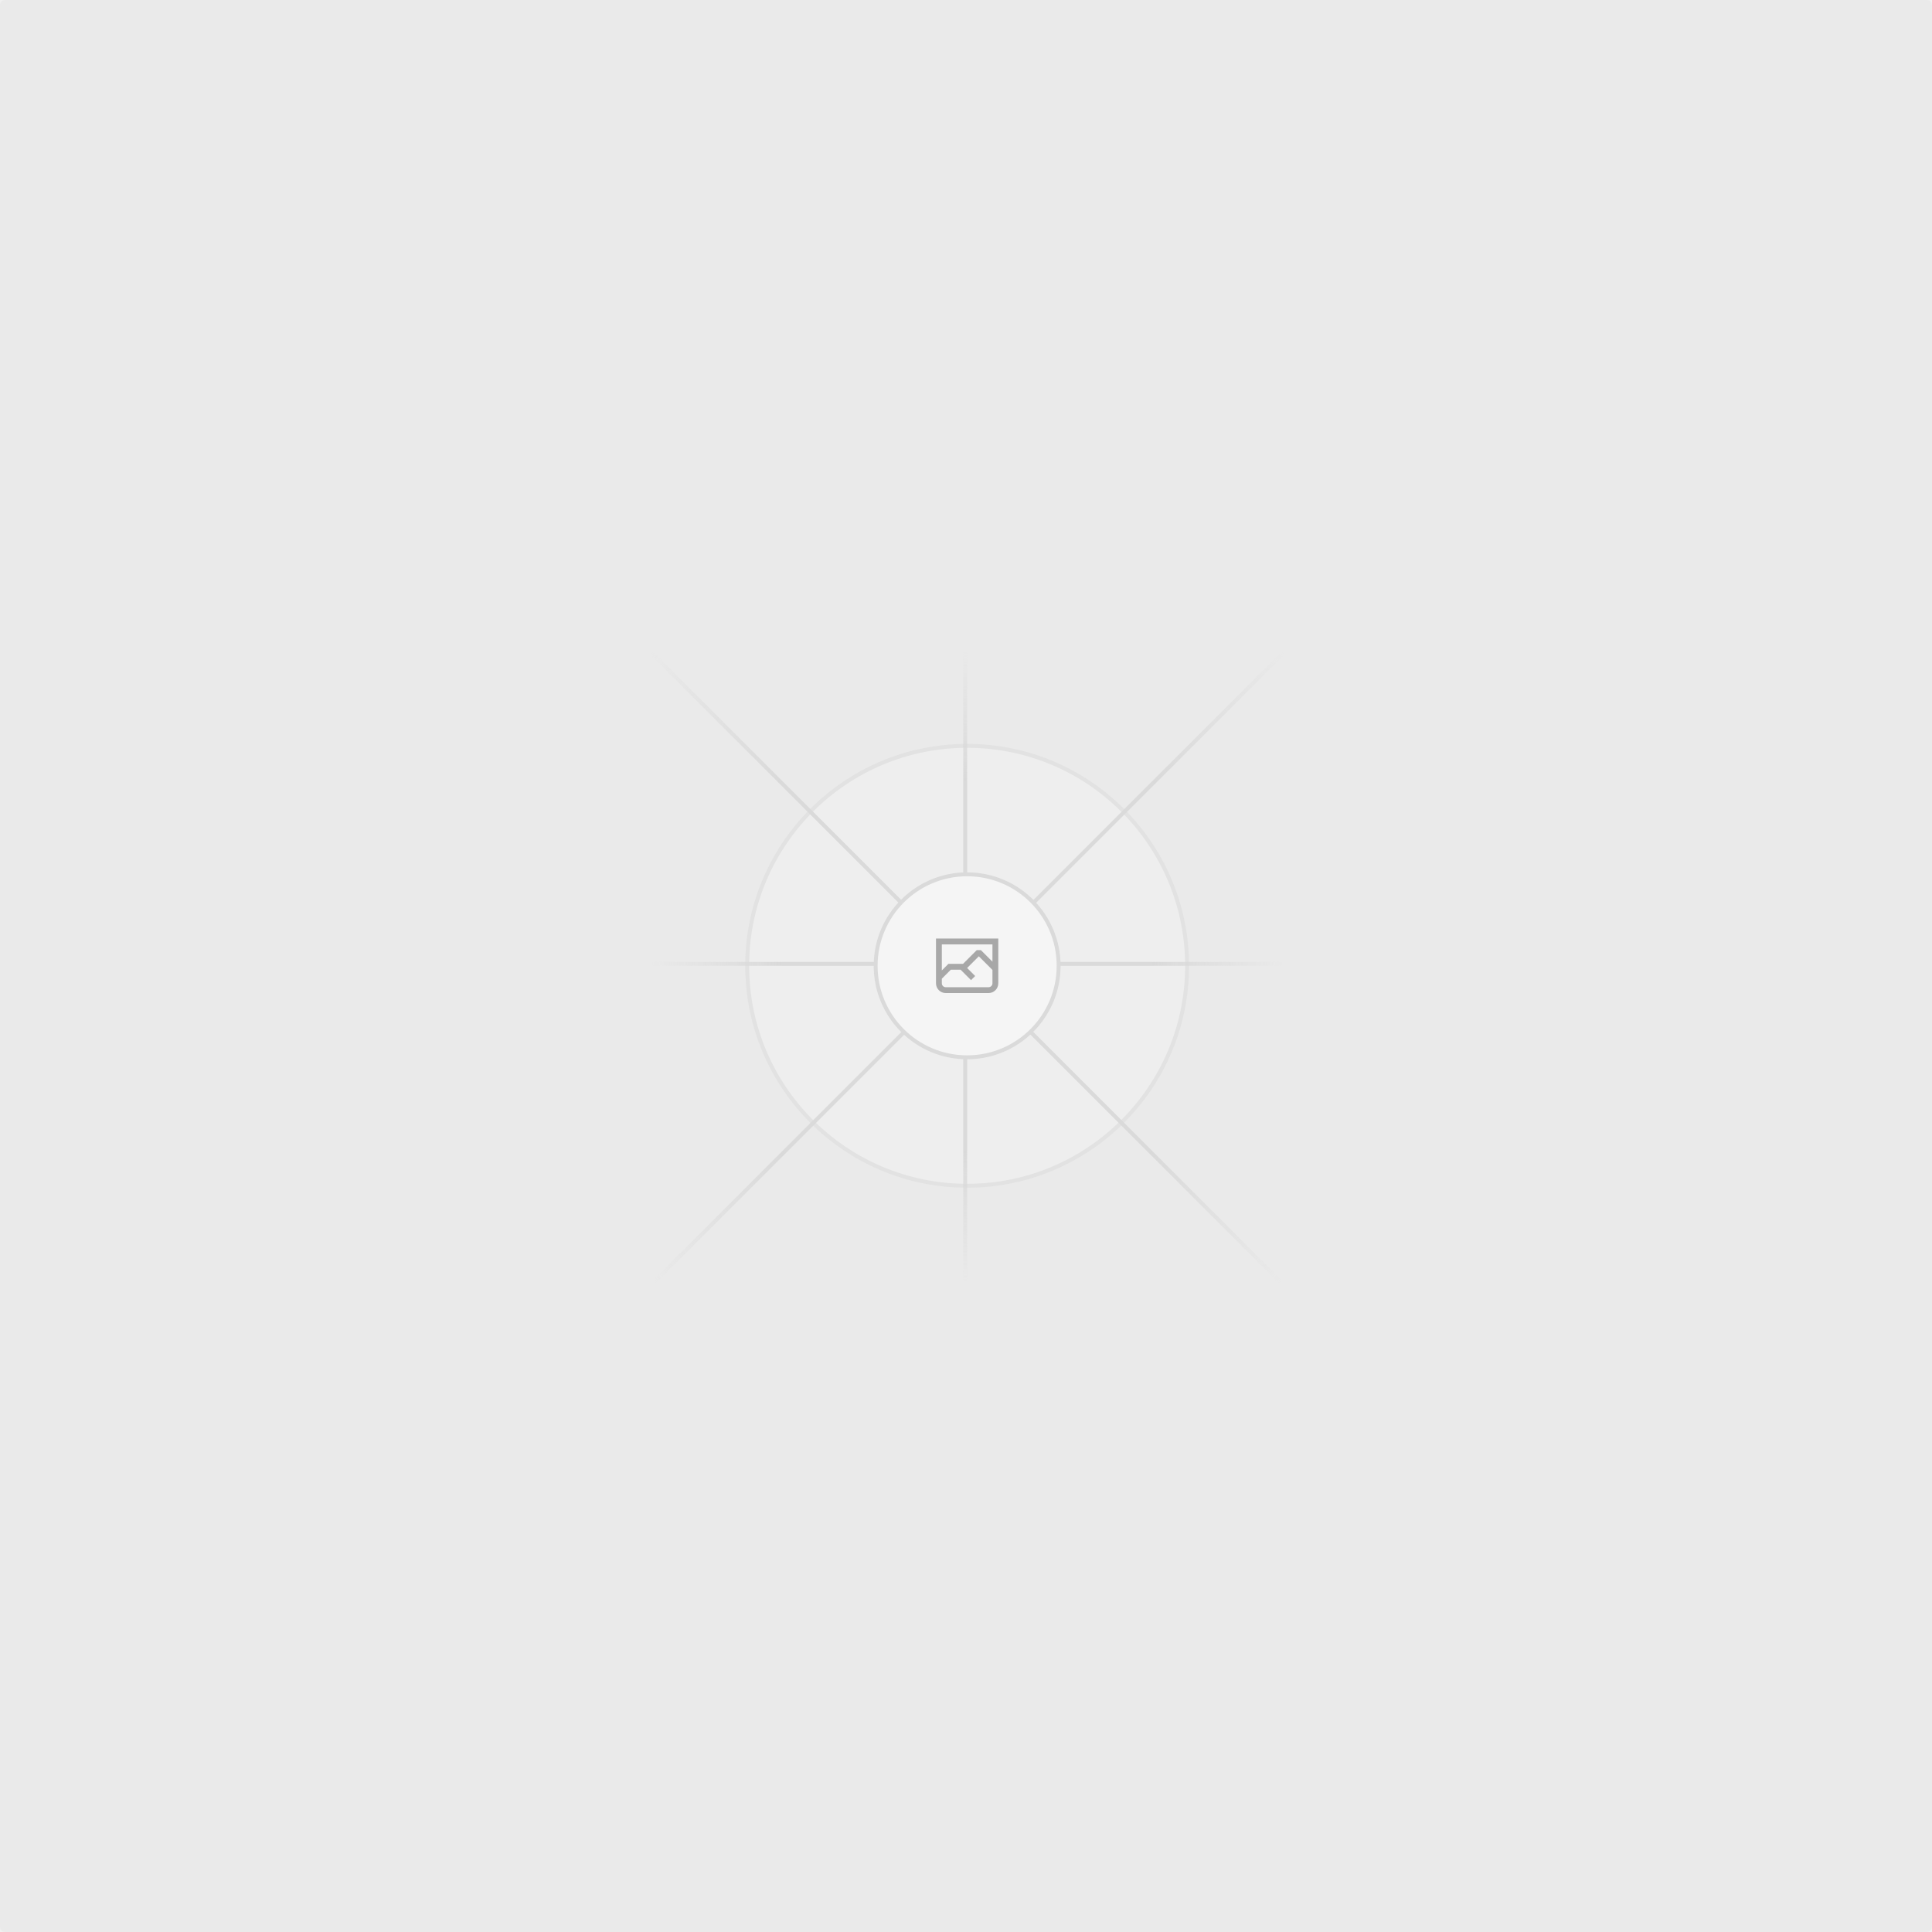
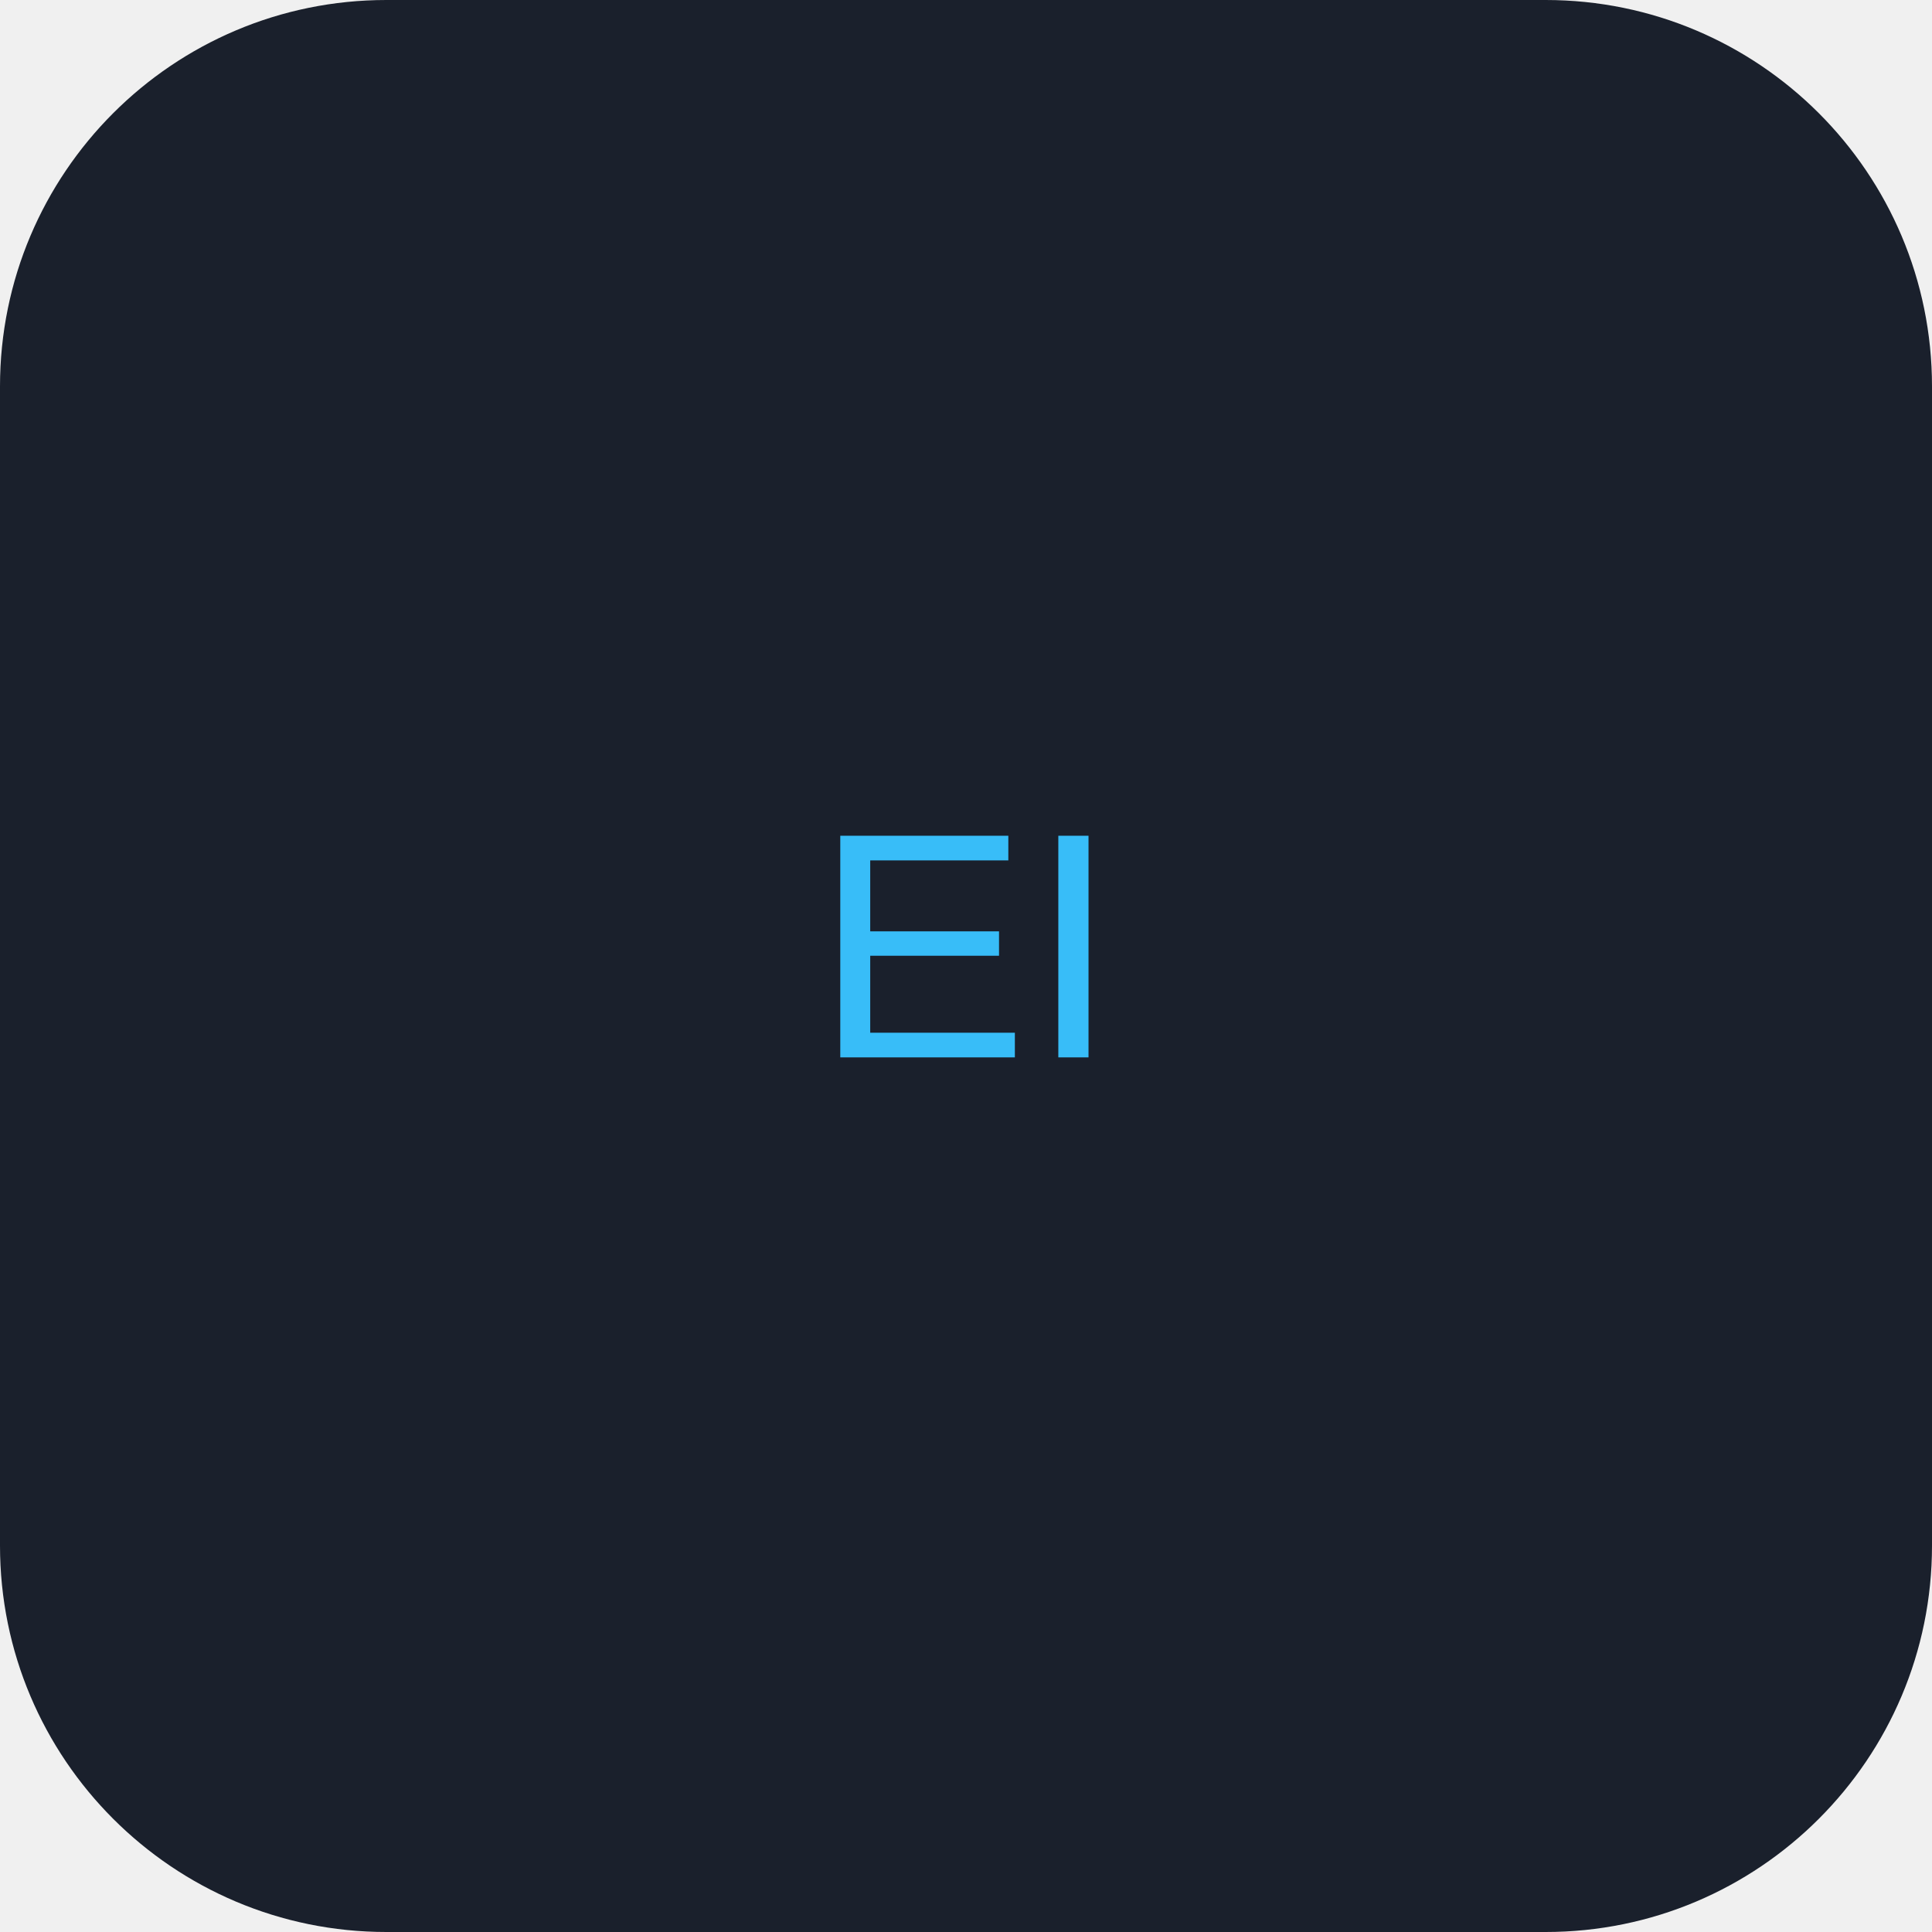
- <svg xmlns="http://www.w3.org/2000/svg" width="1200" height="1200" fill="none">
-   <rect width="1200" height="1200" fill="#EAEAEA" rx="3" />
-   <g opacity=".5">
-     <g opacity=".5">
-       <path fill="#FAFAFA" d="M600.709 736.5c-75.454 0-136.621-61.167-136.621-136.62 0-75.454 61.167-136.621 136.621-136.621 75.453 0 136.62 61.167 136.62 136.621 0 75.453-61.167 136.62-136.62 136.62Z" />
-       <path stroke="#C9C9C9" stroke-width="2.418" d="M600.709 736.5c-75.454 0-136.621-61.167-136.621-136.62 0-75.454 61.167-136.621 136.621-136.621 75.453 0 136.62 61.167 136.62 136.621 0 75.453-61.167 136.62-136.62 136.62Z" />
-     </g>
-     <path stroke="url(#a)" stroke-width="2.418" d="M0-1.209h553.581" transform="scale(1 -1) rotate(45 1163.11 91.165)" />
-     <path stroke="url(#b)" stroke-width="2.418" d="M404.846 598.671h391.726" />
-     <path stroke="url(#c)" stroke-width="2.418" d="M599.5 795.742V404.017" />
-     <path stroke="url(#d)" stroke-width="2.418" d="m795.717 796.597-391.441-391.44" />
-     <path fill="#fff" d="M600.709 656.704c-31.384 0-56.825-25.441-56.825-56.824 0-31.384 25.441-56.825 56.825-56.825 31.383 0 56.824 25.441 56.824 56.825 0 31.383-25.441 56.824-56.824 56.824Z" />
-     <g clip-path="url(#e)">
-       <path fill="#666" fill-rule="evenodd" d="M616.426 586.58h-31.434v16.176l3.553-3.554.531-.531h9.068l.074-.074 8.463-8.463h2.565l7.18 7.181V586.58Zm-15.715 14.654 3.698 3.699 1.283 1.282-2.565 2.565-1.282-1.283-5.2-5.199h-6.066l-5.514 5.514-.073.073v2.876a2.418 2.418 0 0 0 2.418 2.418h26.598a2.418 2.418 0 0 0 2.418-2.418v-8.317l-8.463-8.463-7.181 7.181-.071.072Zm-19.347 5.442v4.085a6.045 6.045 0 0 0 6.046 6.045h26.598a6.044 6.044 0 0 0 6.045-6.045v-7.108l1.356-1.355-1.282-1.283-.074-.073v-17.989h-38.689v23.43l-.146.146.146.147Z" clip-rule="evenodd" />
-     </g>
-     <path stroke="#C9C9C9" stroke-width="2.418" d="M600.709 656.704c-31.384 0-56.825-25.441-56.825-56.824 0-31.384 25.441-56.825 56.825-56.825 31.383 0 56.824 25.441 56.824 56.825 0 31.383-25.441 56.824-56.824 56.824Z" />
-   </g>
-   <defs>
-     <linearGradient id="a" x1="554.061" x2="-.48" y1=".083" y2=".087" gradientUnits="userSpaceOnUse">
-       <stop stop-color="#C9C9C9" stop-opacity="0" />
-       <stop offset=".208" stop-color="#C9C9C9" />
-       <stop offset=".792" stop-color="#C9C9C9" />
-       <stop offset="1" stop-color="#C9C9C9" stop-opacity="0" />
-     </linearGradient>
-     <linearGradient id="b" x1="796.912" x2="404.507" y1="599.963" y2="599.965" gradientUnits="userSpaceOnUse">
-       <stop stop-color="#C9C9C9" stop-opacity="0" />
-       <stop offset=".208" stop-color="#C9C9C9" />
-       <stop offset=".792" stop-color="#C9C9C9" />
-       <stop offset="1" stop-color="#C9C9C9" stop-opacity="0" />
-     </linearGradient>
-     <linearGradient id="c" x1="600.792" x2="600.794" y1="403.677" y2="796.082" gradientUnits="userSpaceOnUse">
-       <stop stop-color="#C9C9C9" stop-opacity="0" />
-       <stop offset=".208" stop-color="#C9C9C9" />
-       <stop offset=".792" stop-color="#C9C9C9" />
-       <stop offset="1" stop-color="#C9C9C9" stop-opacity="0" />
-     </linearGradient>
-     <linearGradient id="d" x1="404.85" x2="796.972" y1="403.903" y2="796.02" gradientUnits="userSpaceOnUse">
-       <stop stop-color="#C9C9C9" stop-opacity="0" />
-       <stop offset=".208" stop-color="#C9C9C9" />
-       <stop offset=".792" stop-color="#C9C9C9" />
-       <stop offset="1" stop-color="#C9C9C9" stop-opacity="0" />
-     </linearGradient>
-     <clipPath id="e">
-       <path fill="#fff" d="M581.364 580.535h38.689v38.689h-38.689z" />
-     </clipPath>
-   </defs>
+ <svg xmlns="http://www.w3.org/2000/svg" width="120" height="120" viewBox="0 0 120 120" fill="none">
+   <rect width="120" height="120" rx="24" fill="#1A202C" />
+   <text x="50%" y="50%" dominant-baseline="middle" text-anchor="middle" font-size="20" fill="#38BDF8" font-family="Arial, Helvetica, sans-serif">EI</text>
</svg>
